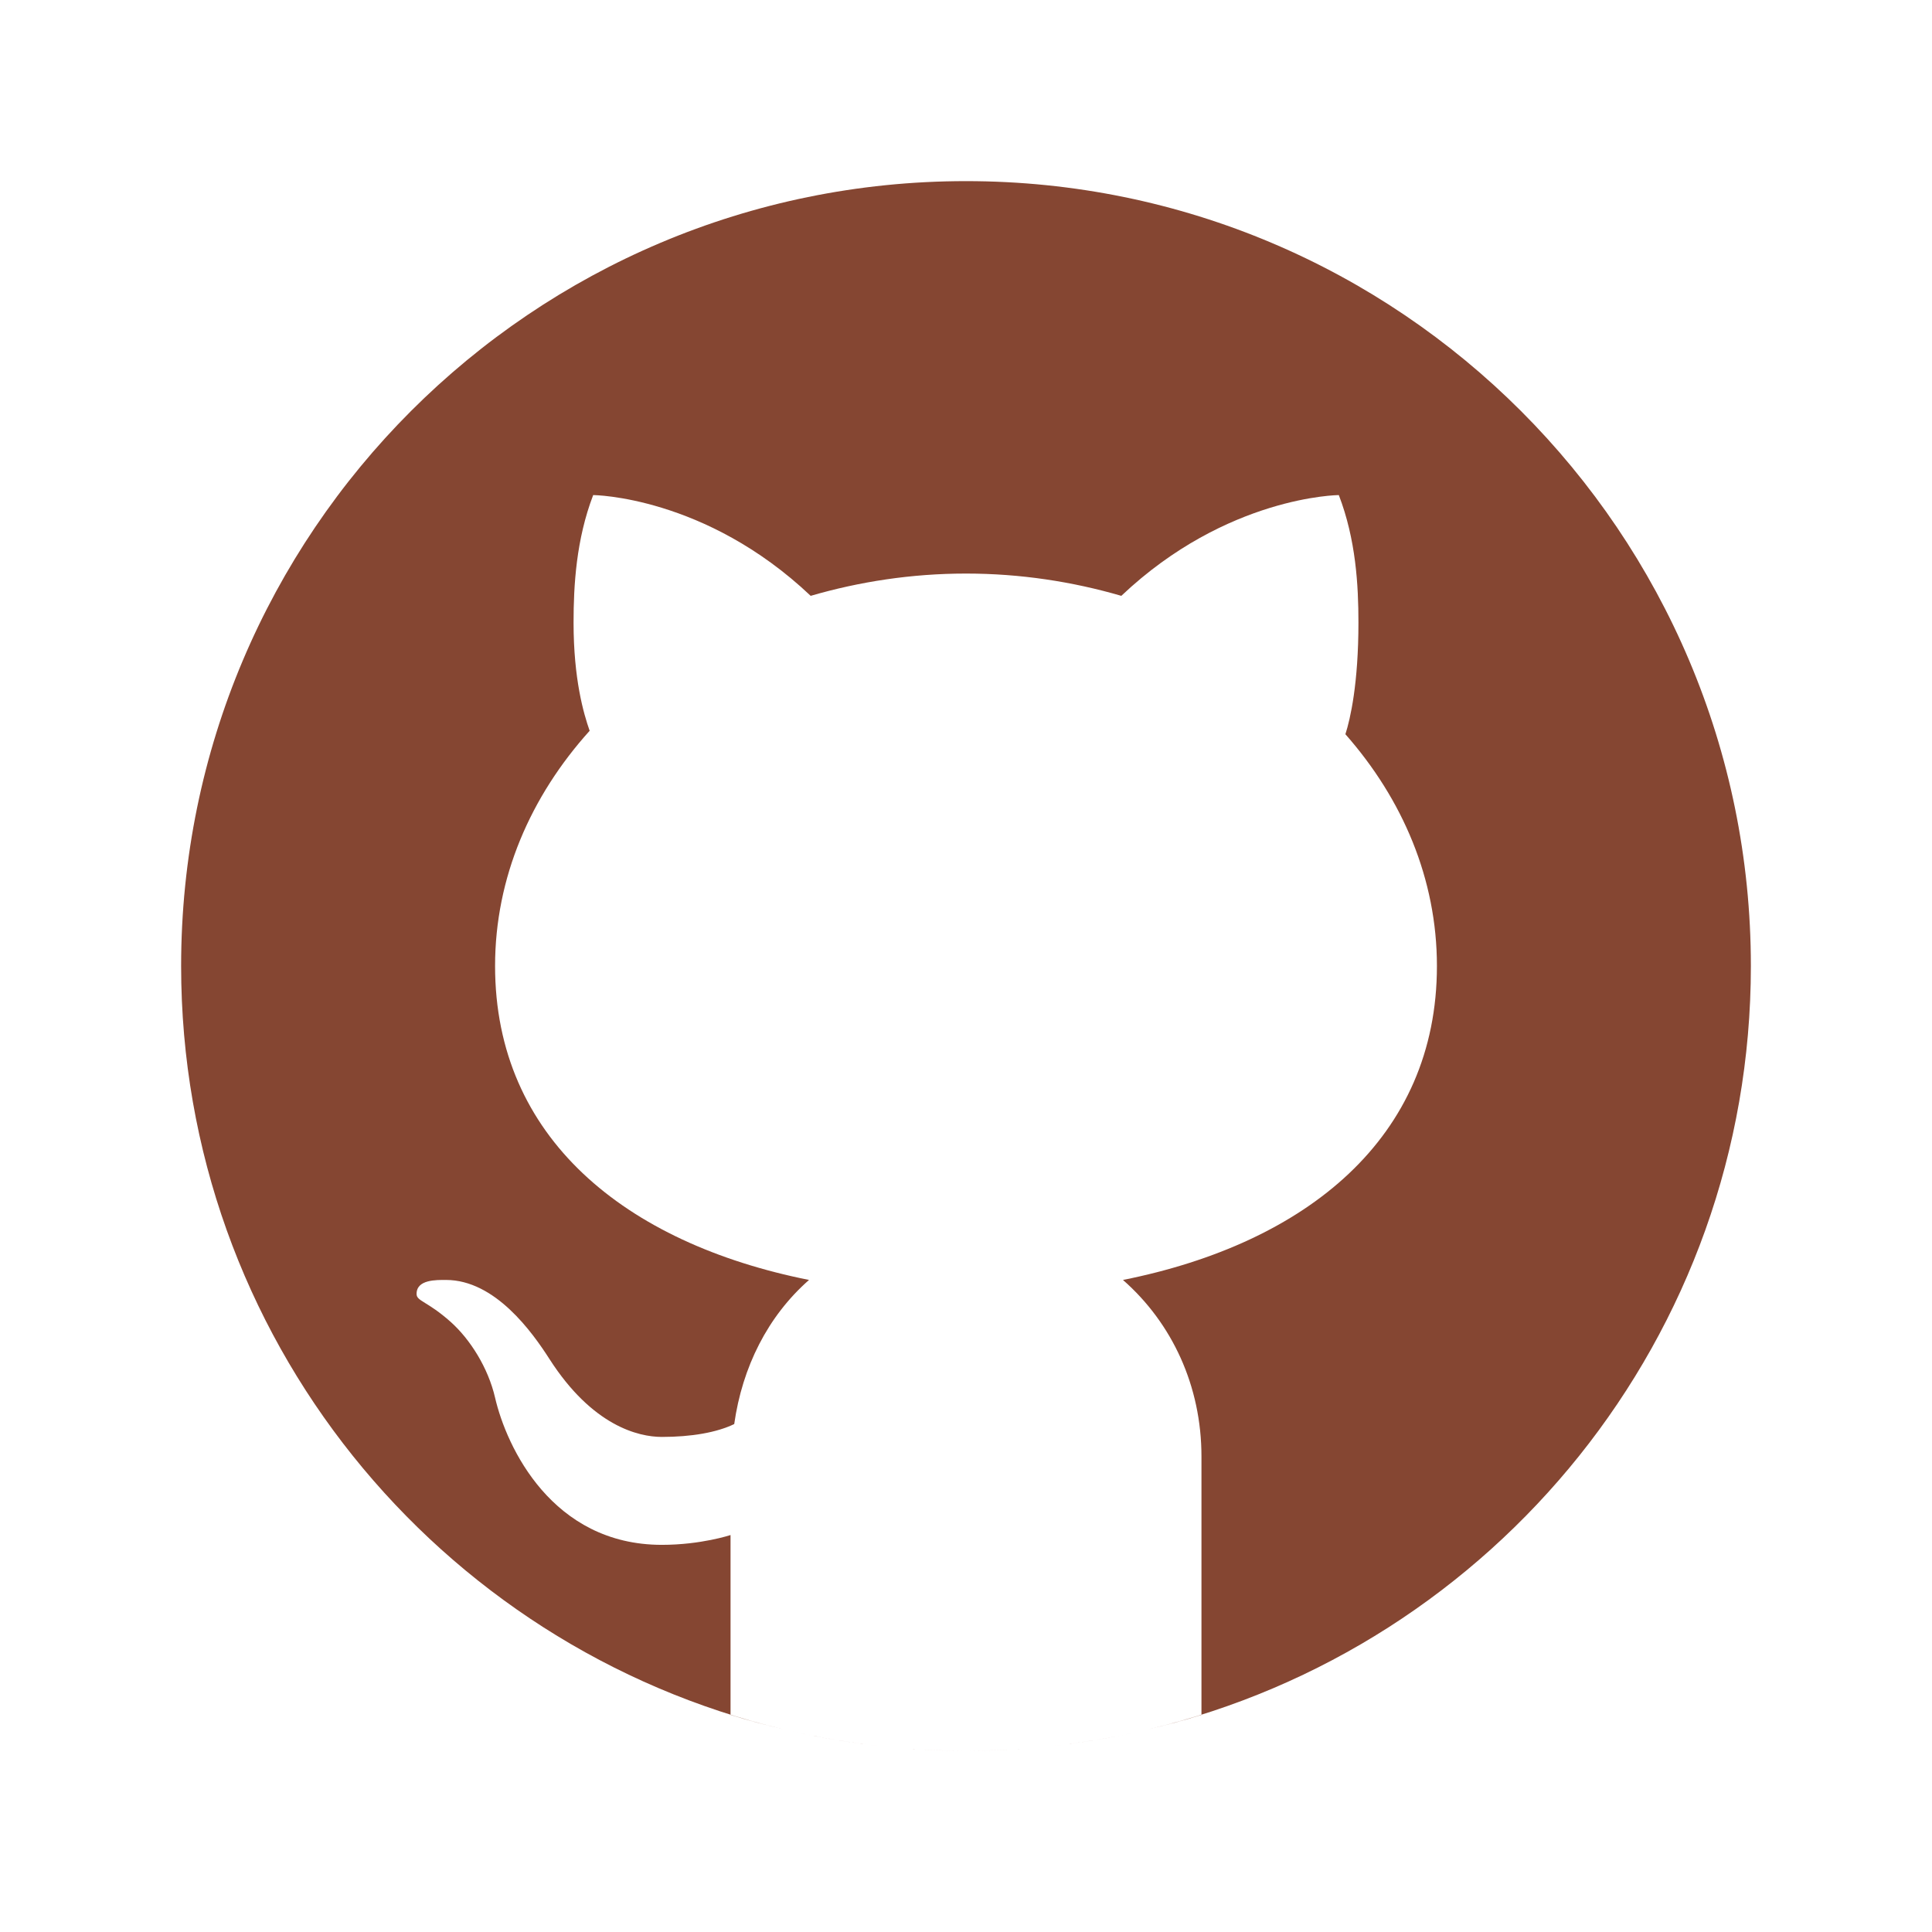
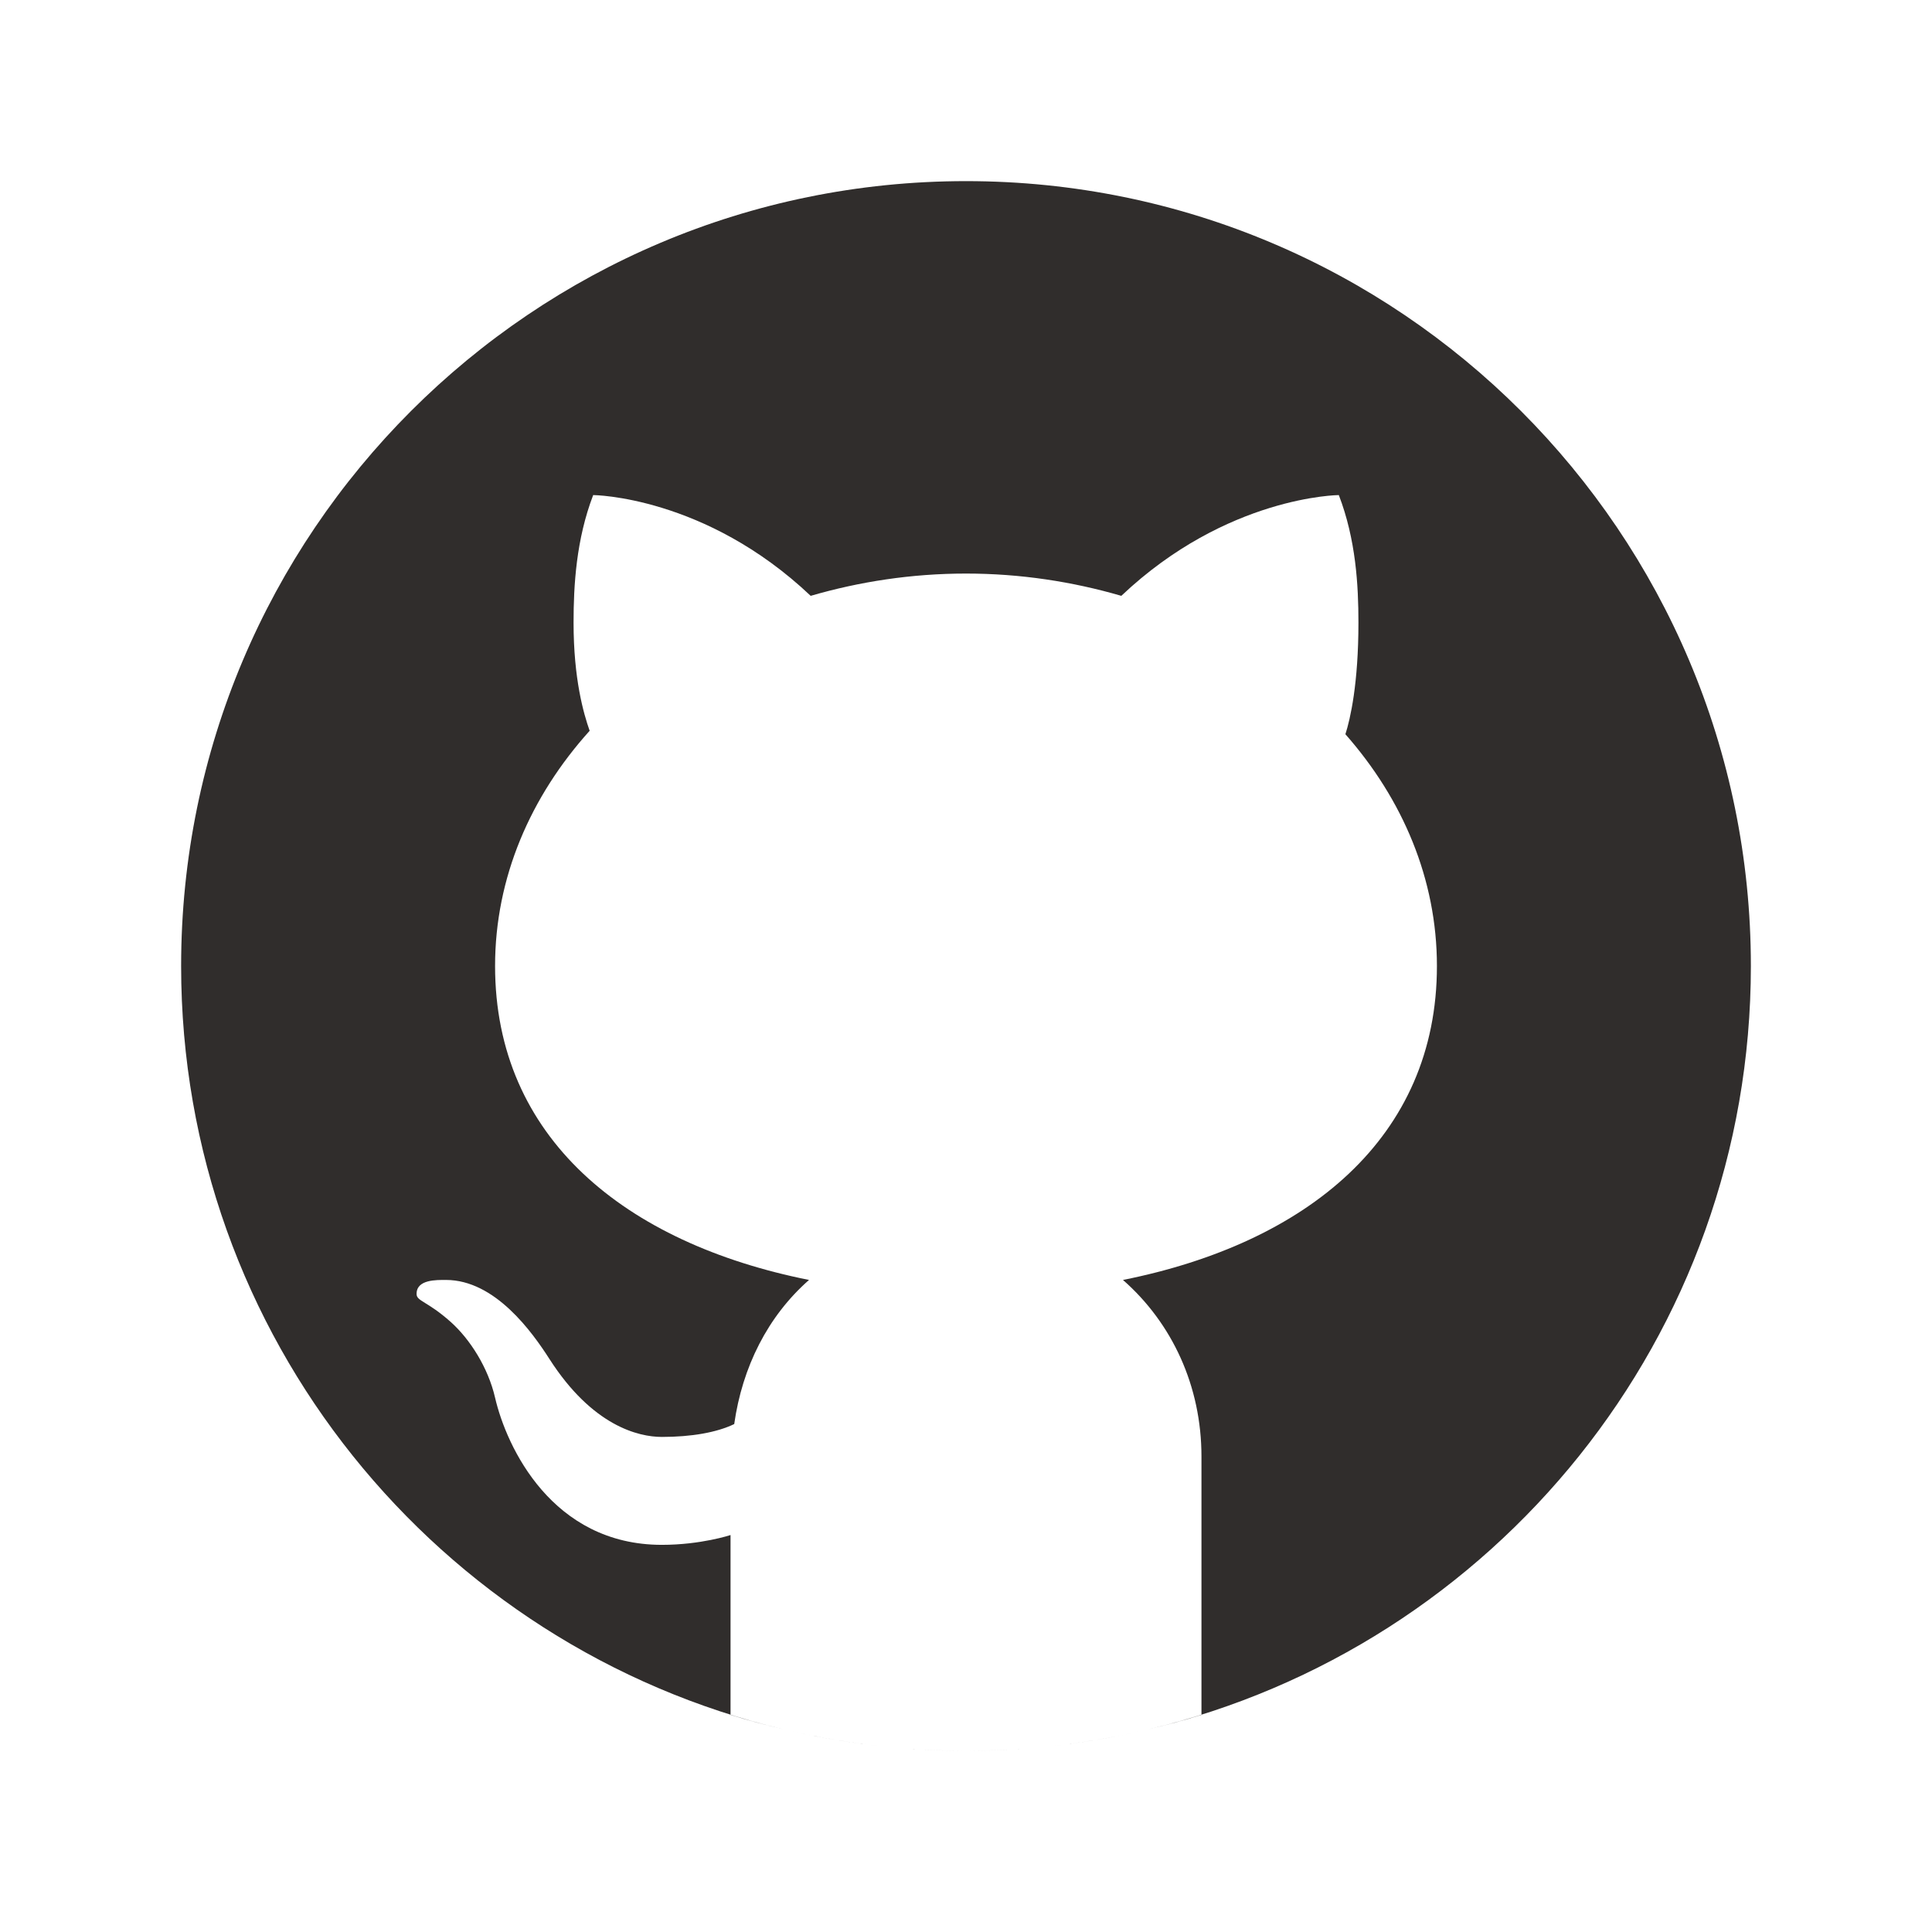
<svg xmlns="http://www.w3.org/2000/svg" viewBox="0 0 64 64" width="60px" height="60px">
-   <path d="M32 6C17.641 6 6 17.641 6 32c0 12.277 8.512 22.56 19.955 25.286-.592-.141-1.179-.299-1.755-.479V50.85c0 0-.975.325-2.275.325-3.637 0-5.148-3.245-5.525-4.875-.229-.993-.827-1.934-1.469-2.509-.767-.684-1.126-.686-1.131-.92-.01-.491.658-.471.975-.471 1.625 0 2.857 1.729 3.429 2.623 1.417 2.207 2.938 2.577 3.721 2.577.975 0 1.817-.146 2.397-.426.268-1.888 1.108-3.57 2.478-4.774-6.097-1.219-10.4-4.716-10.4-10.4 0-2.928 1.175-5.619 3.133-7.792C19.333 23.641 19 22.494 19 20.625c0-1.235.086-2.751.65-4.225 0 0 3.708.026 7.205 3.338C28.469 19.268 30.196 19 32 19s3.531.268 5.145.738c3.497-3.312 7.205-3.338 7.205-3.338.567 1.474.65 2.99.65 4.225 0 2.015-.268 3.19-.432 3.697C46.466 26.475 47.6 29.124 47.6 32c0 5.684-4.303 9.181-10.4 10.4 1.628 1.43 2.6 3.513 2.6 5.85v8.557c-.576.181-1.162.338-1.755.479C49.488 54.56 58 44.277 58 32 58 17.641 46.359 6 32 6zM33.813 57.93C33.214 57.972 32.61 58 32 58 32.61 58 33.213 57.971 33.813 57.93zM37.786 57.346c-1.164.265-2.357.451-3.575.554C35.429 57.797 36.622 57.61 37.786 57.346zM32 58c-.61 0-1.214-.028-1.813-.07C30.787 57.971 31.39 58 32 58zM29.788 57.9c-1.217-.103-2.411-.289-3.574-.554C27.378 57.61 28.571 57.797 29.788 57.9z" fill="#854632" />
+   <path d="M32 6C17.641 6 6 17.641 6 32c0 12.277 8.512 22.56 19.955 25.286-.592-.141-1.179-.299-1.755-.479V50.85c0 0-.975.325-2.275.325-3.637 0-5.148-3.245-5.525-4.875-.229-.993-.827-1.934-1.469-2.509-.767-.684-1.126-.686-1.131-.92-.01-.491.658-.471.975-.471 1.625 0 2.857 1.729 3.429 2.623 1.417 2.207 2.938 2.577 3.721 2.577.975 0 1.817-.146 2.397-.426.268-1.888 1.108-3.57 2.478-4.774-6.097-1.219-10.4-4.716-10.4-10.4 0-2.928 1.175-5.619 3.133-7.792C19.333 23.641 19 22.494 19 20.625c0-1.235.086-2.751.65-4.225 0 0 3.708.026 7.205 3.338C28.469 19.268 30.196 19 32 19s3.531.268 5.145.738c3.497-3.312 7.205-3.338 7.205-3.338.567 1.474.65 2.99.65 4.225 0 2.015-.268 3.19-.432 3.697C46.466 26.475 47.6 29.124 47.6 32c0 5.684-4.303 9.181-10.4 10.4 1.628 1.43 2.6 3.513 2.6 5.85v8.557c-.576.181-1.162.338-1.755.479C49.488 54.56 58 44.277 58 32 58 17.641 46.359 6 32 6zM33.813 57.93C33.214 57.972 32.61 58 32 58 32.61 58 33.213 57.971 33.813 57.93zM37.786 57.346c-1.164.265-2.357.451-3.575.554C35.429 57.797 36.622 57.61 37.786 57.346zM32 58c-.61 0-1.214-.028-1.813-.07C30.787 57.971 31.39 58 32 58zM29.788 57.9c-1.217-.103-2.411-.289-3.574-.554C27.378 57.61 28.571 57.797 29.788 57.9z" fill="#302d2c" />
</svg>
